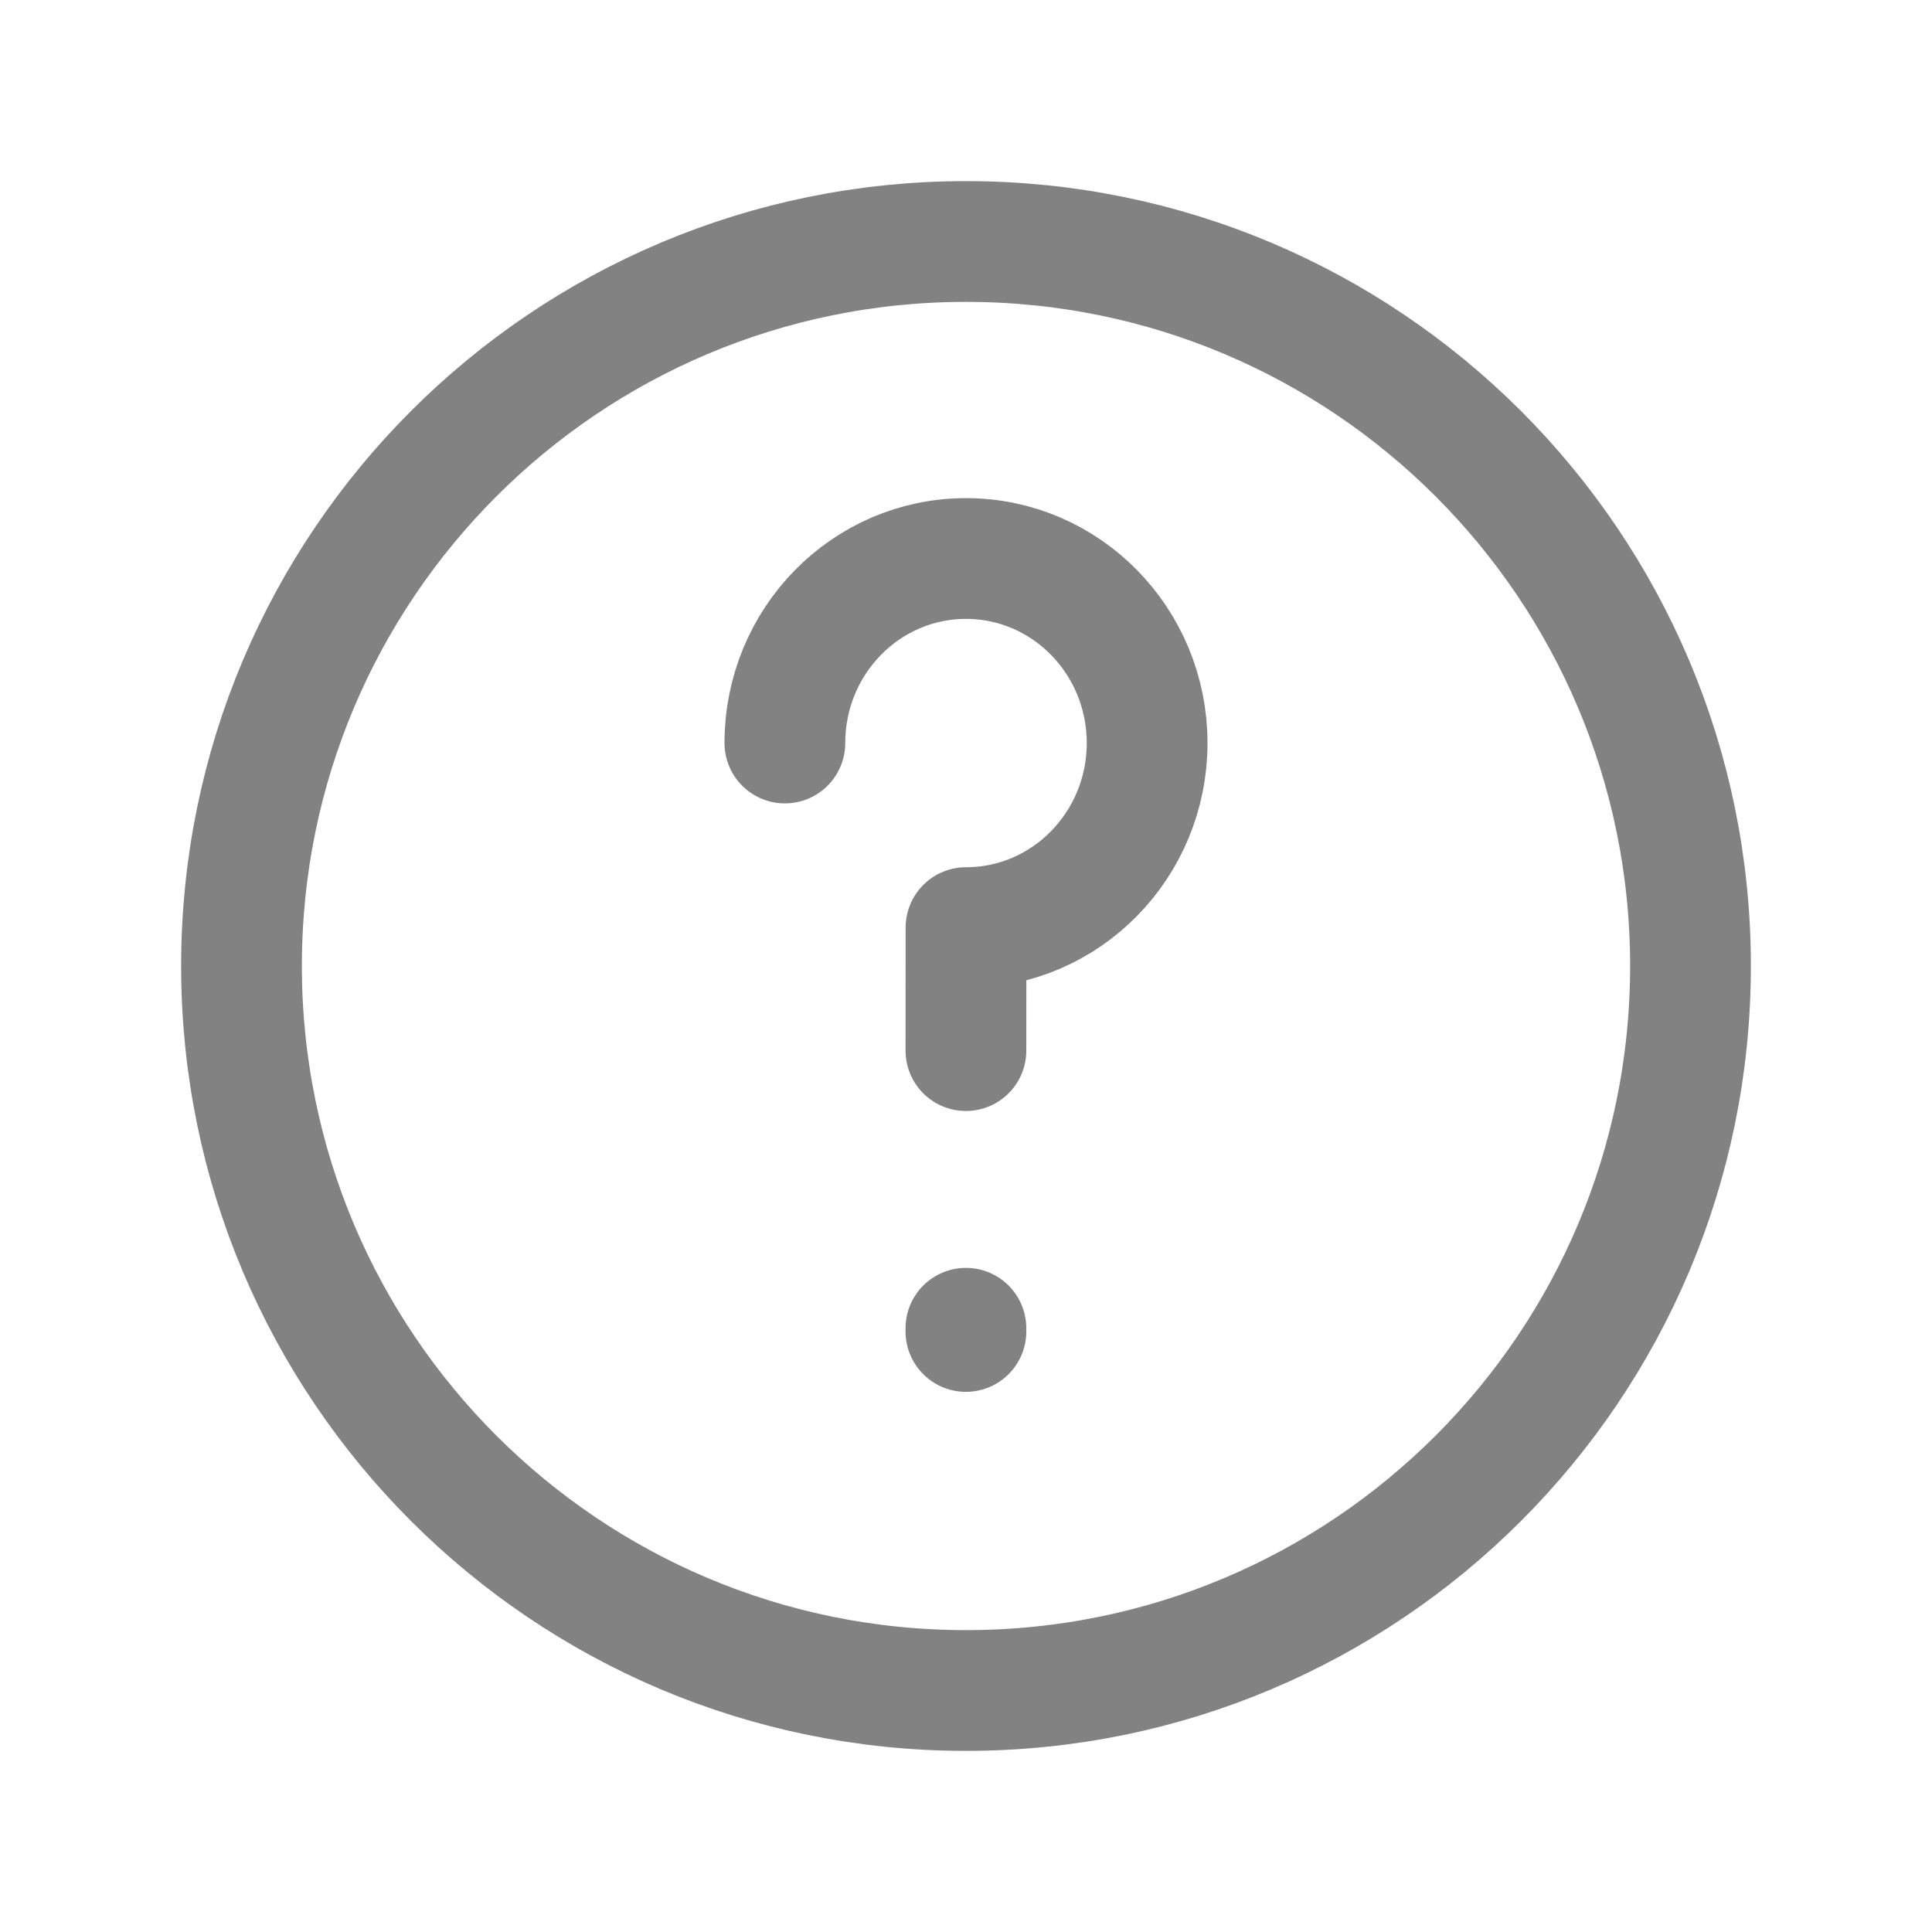
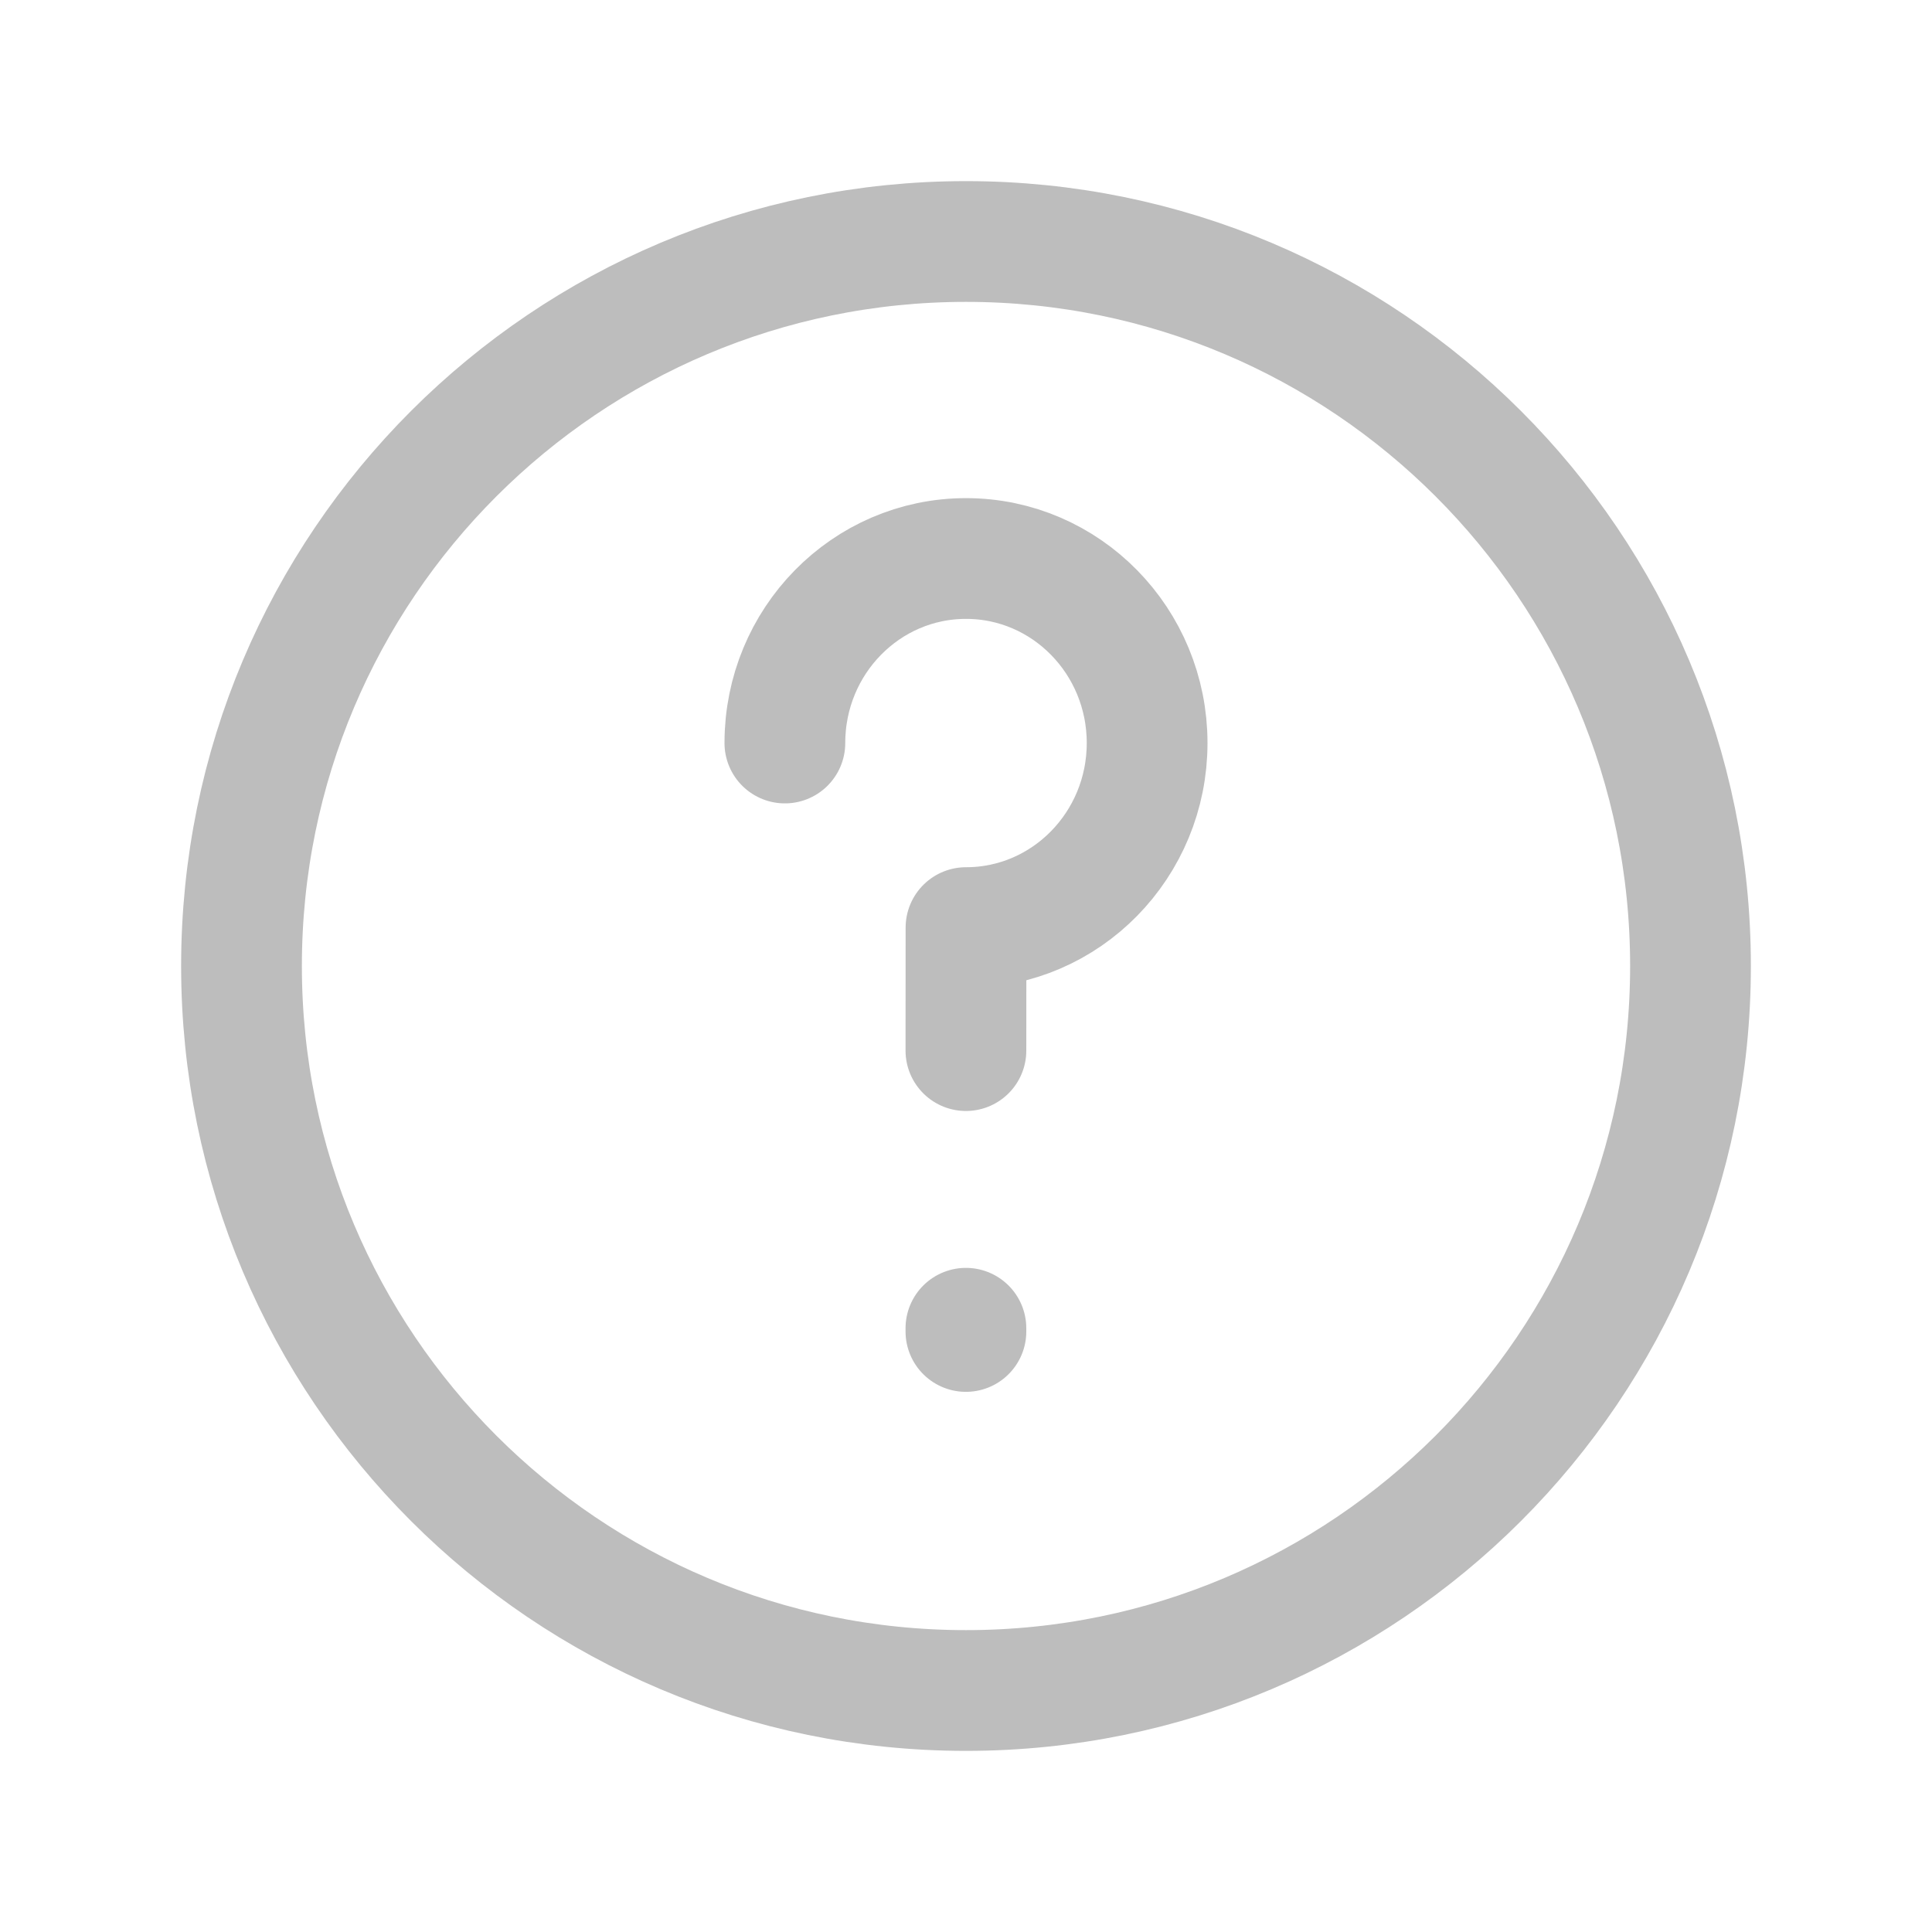
<svg xmlns="http://www.w3.org/2000/svg" width="24" height="24" viewBox="0 0 24 24" fill="none">
-   <path d="M11.999 16.5V16.54M9.75 9.23C9.75 7.964 10.757 6.938 12 6.938C13.243 6.938 14.25 7.964 14.25 9.23C14.25 10.496 13.243 11.523 12 11.523C12 11.523 11.999 12.207 11.999 13.051M21 12C21 16.971 16.971 21 12 21C7.029 21 3 16.971 3 12C3 7.029 7.029 3 12 3C16.971 3 21 7.029 21 12Z" stroke="#828282" stroke-width="1.5" stroke-linecap="round" stroke-linejoin="round" />
+   <path d="M11.999 16.5V16.54M9.75 9.23C9.75 7.964 10.757 6.938 12 6.938C13.243 6.938 14.25 7.964 14.25 9.23C14.25 10.496 13.243 11.523 12 11.523C12 11.523 11.999 12.207 11.999 13.051M21 12C21 16.971 16.971 21 12 21C7.029 21 3 16.971 3 12C3 7.029 7.029 3 12 3C16.971 3 21 7.029 21 12Z" stroke="#BDBDBD" stroke-width="1.5" stroke-linecap="round" stroke-linejoin="round" />
</svg>
